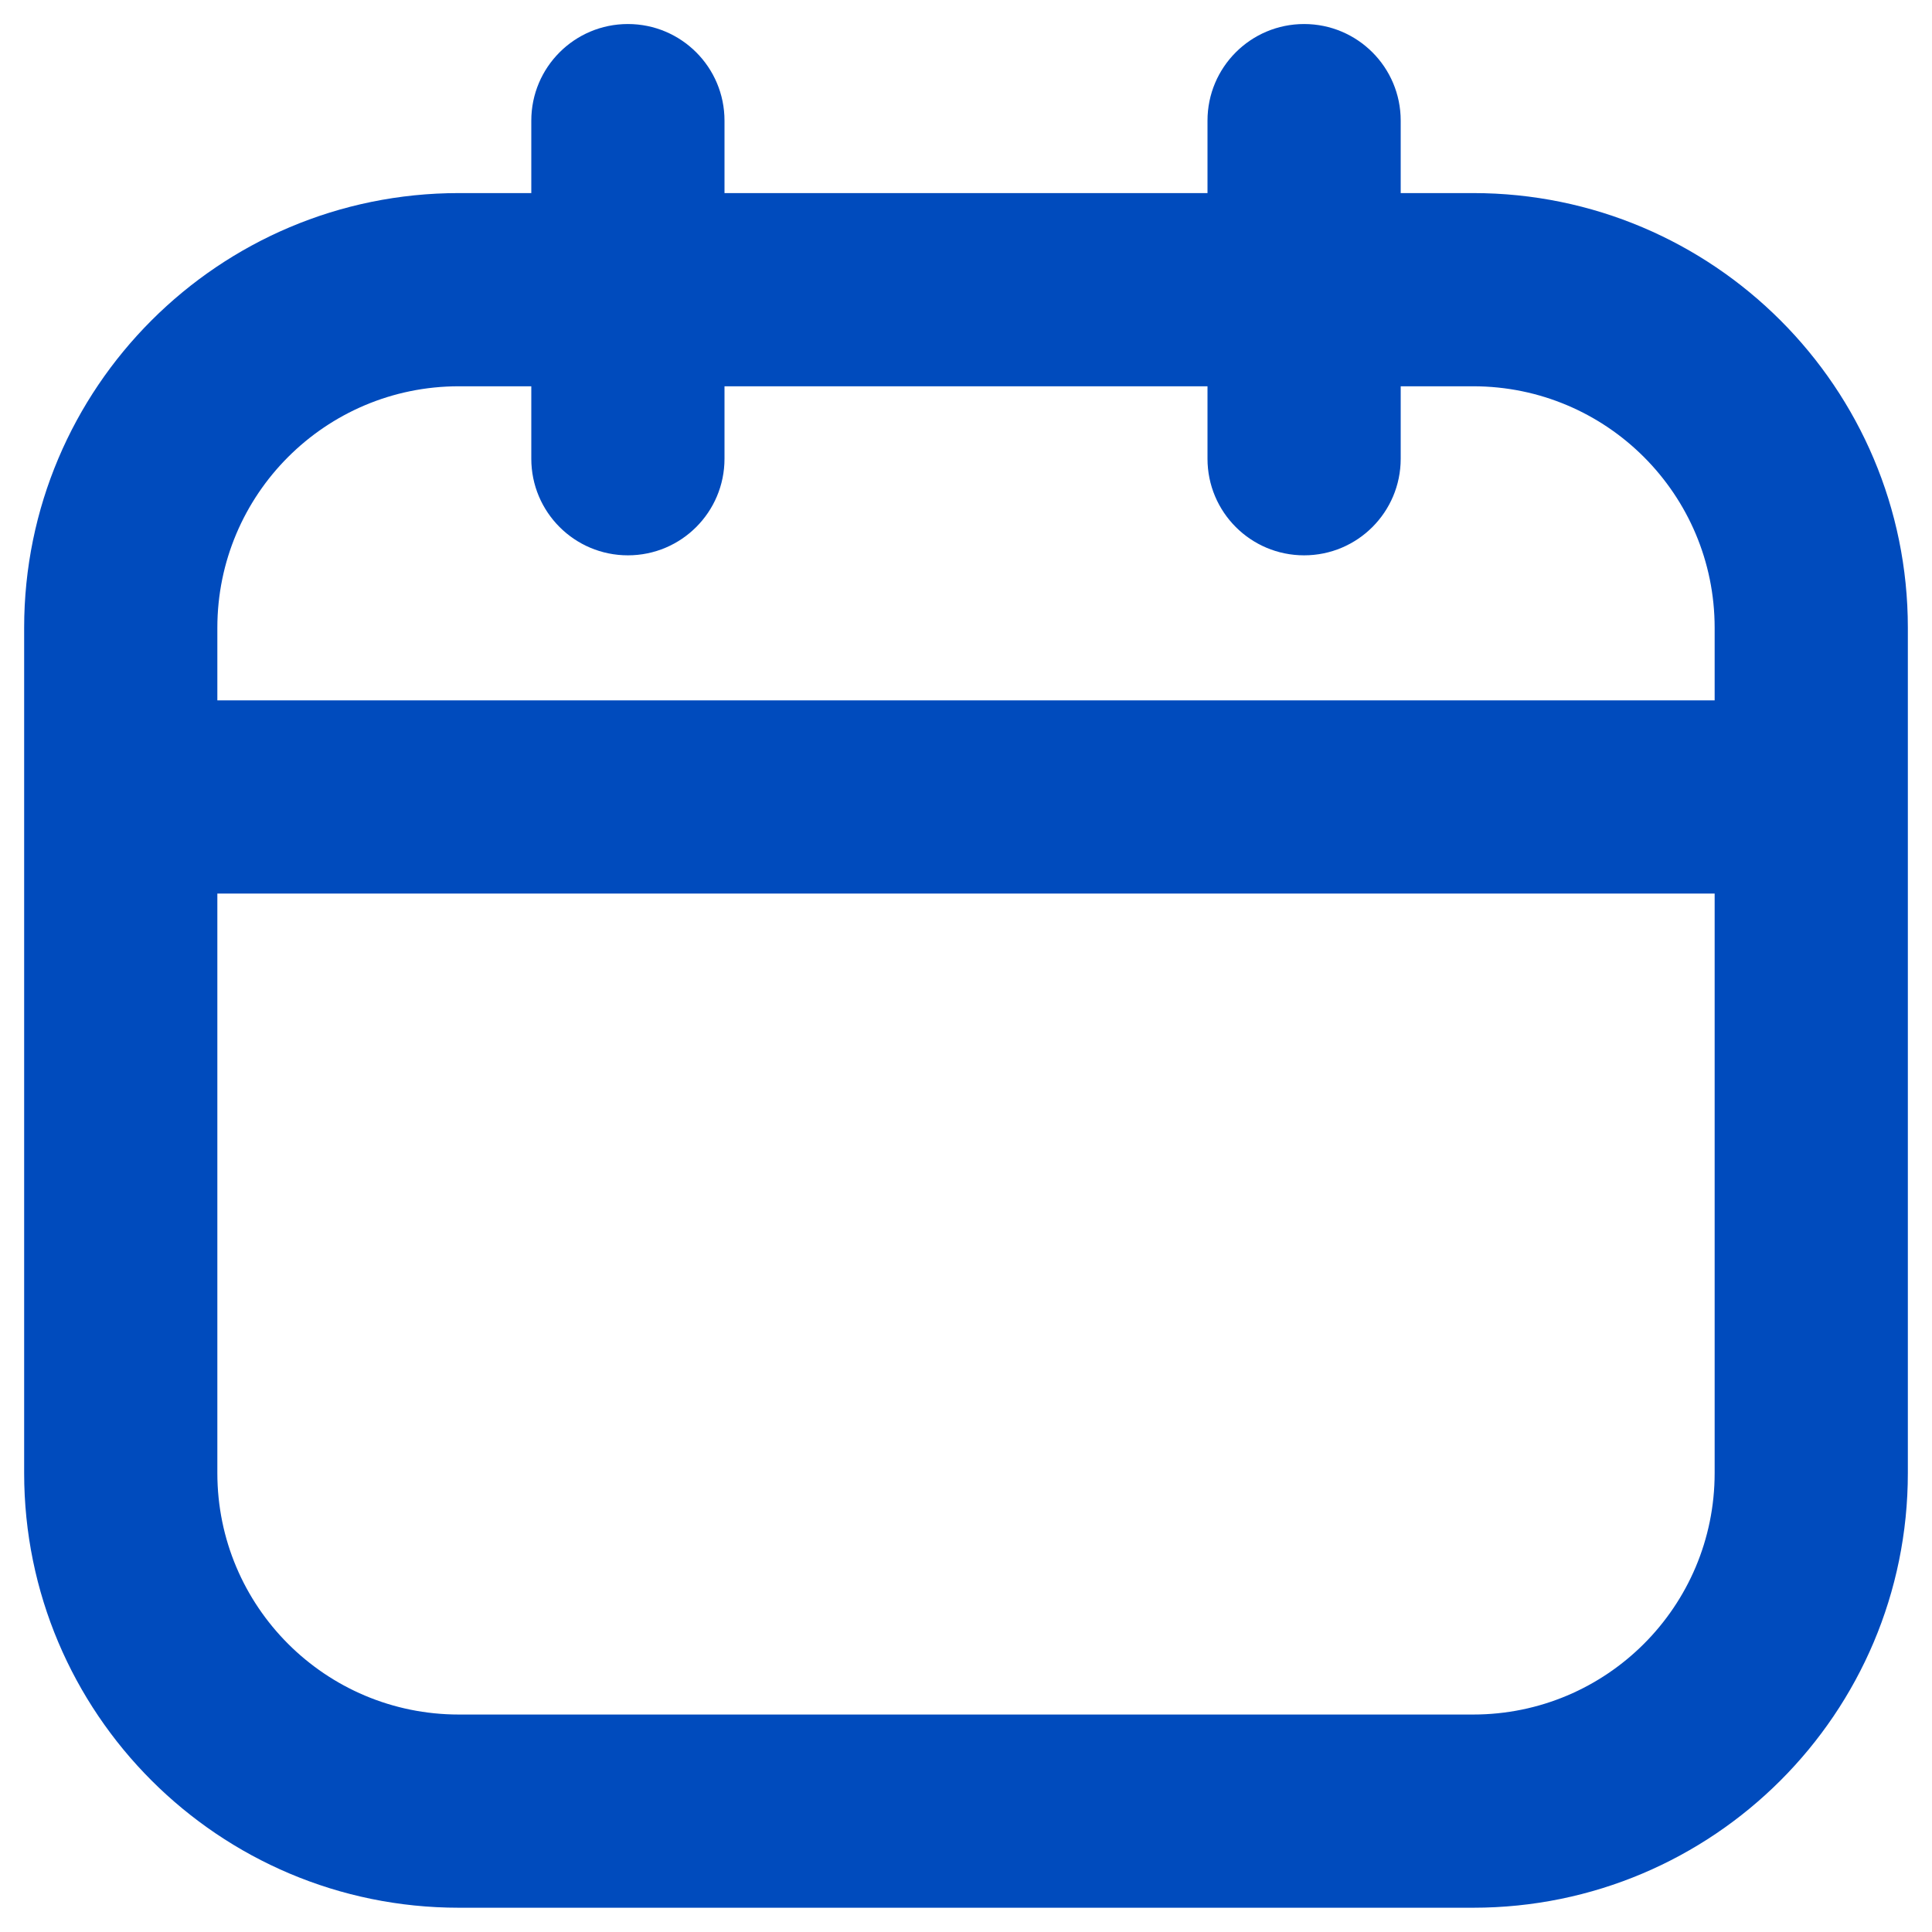
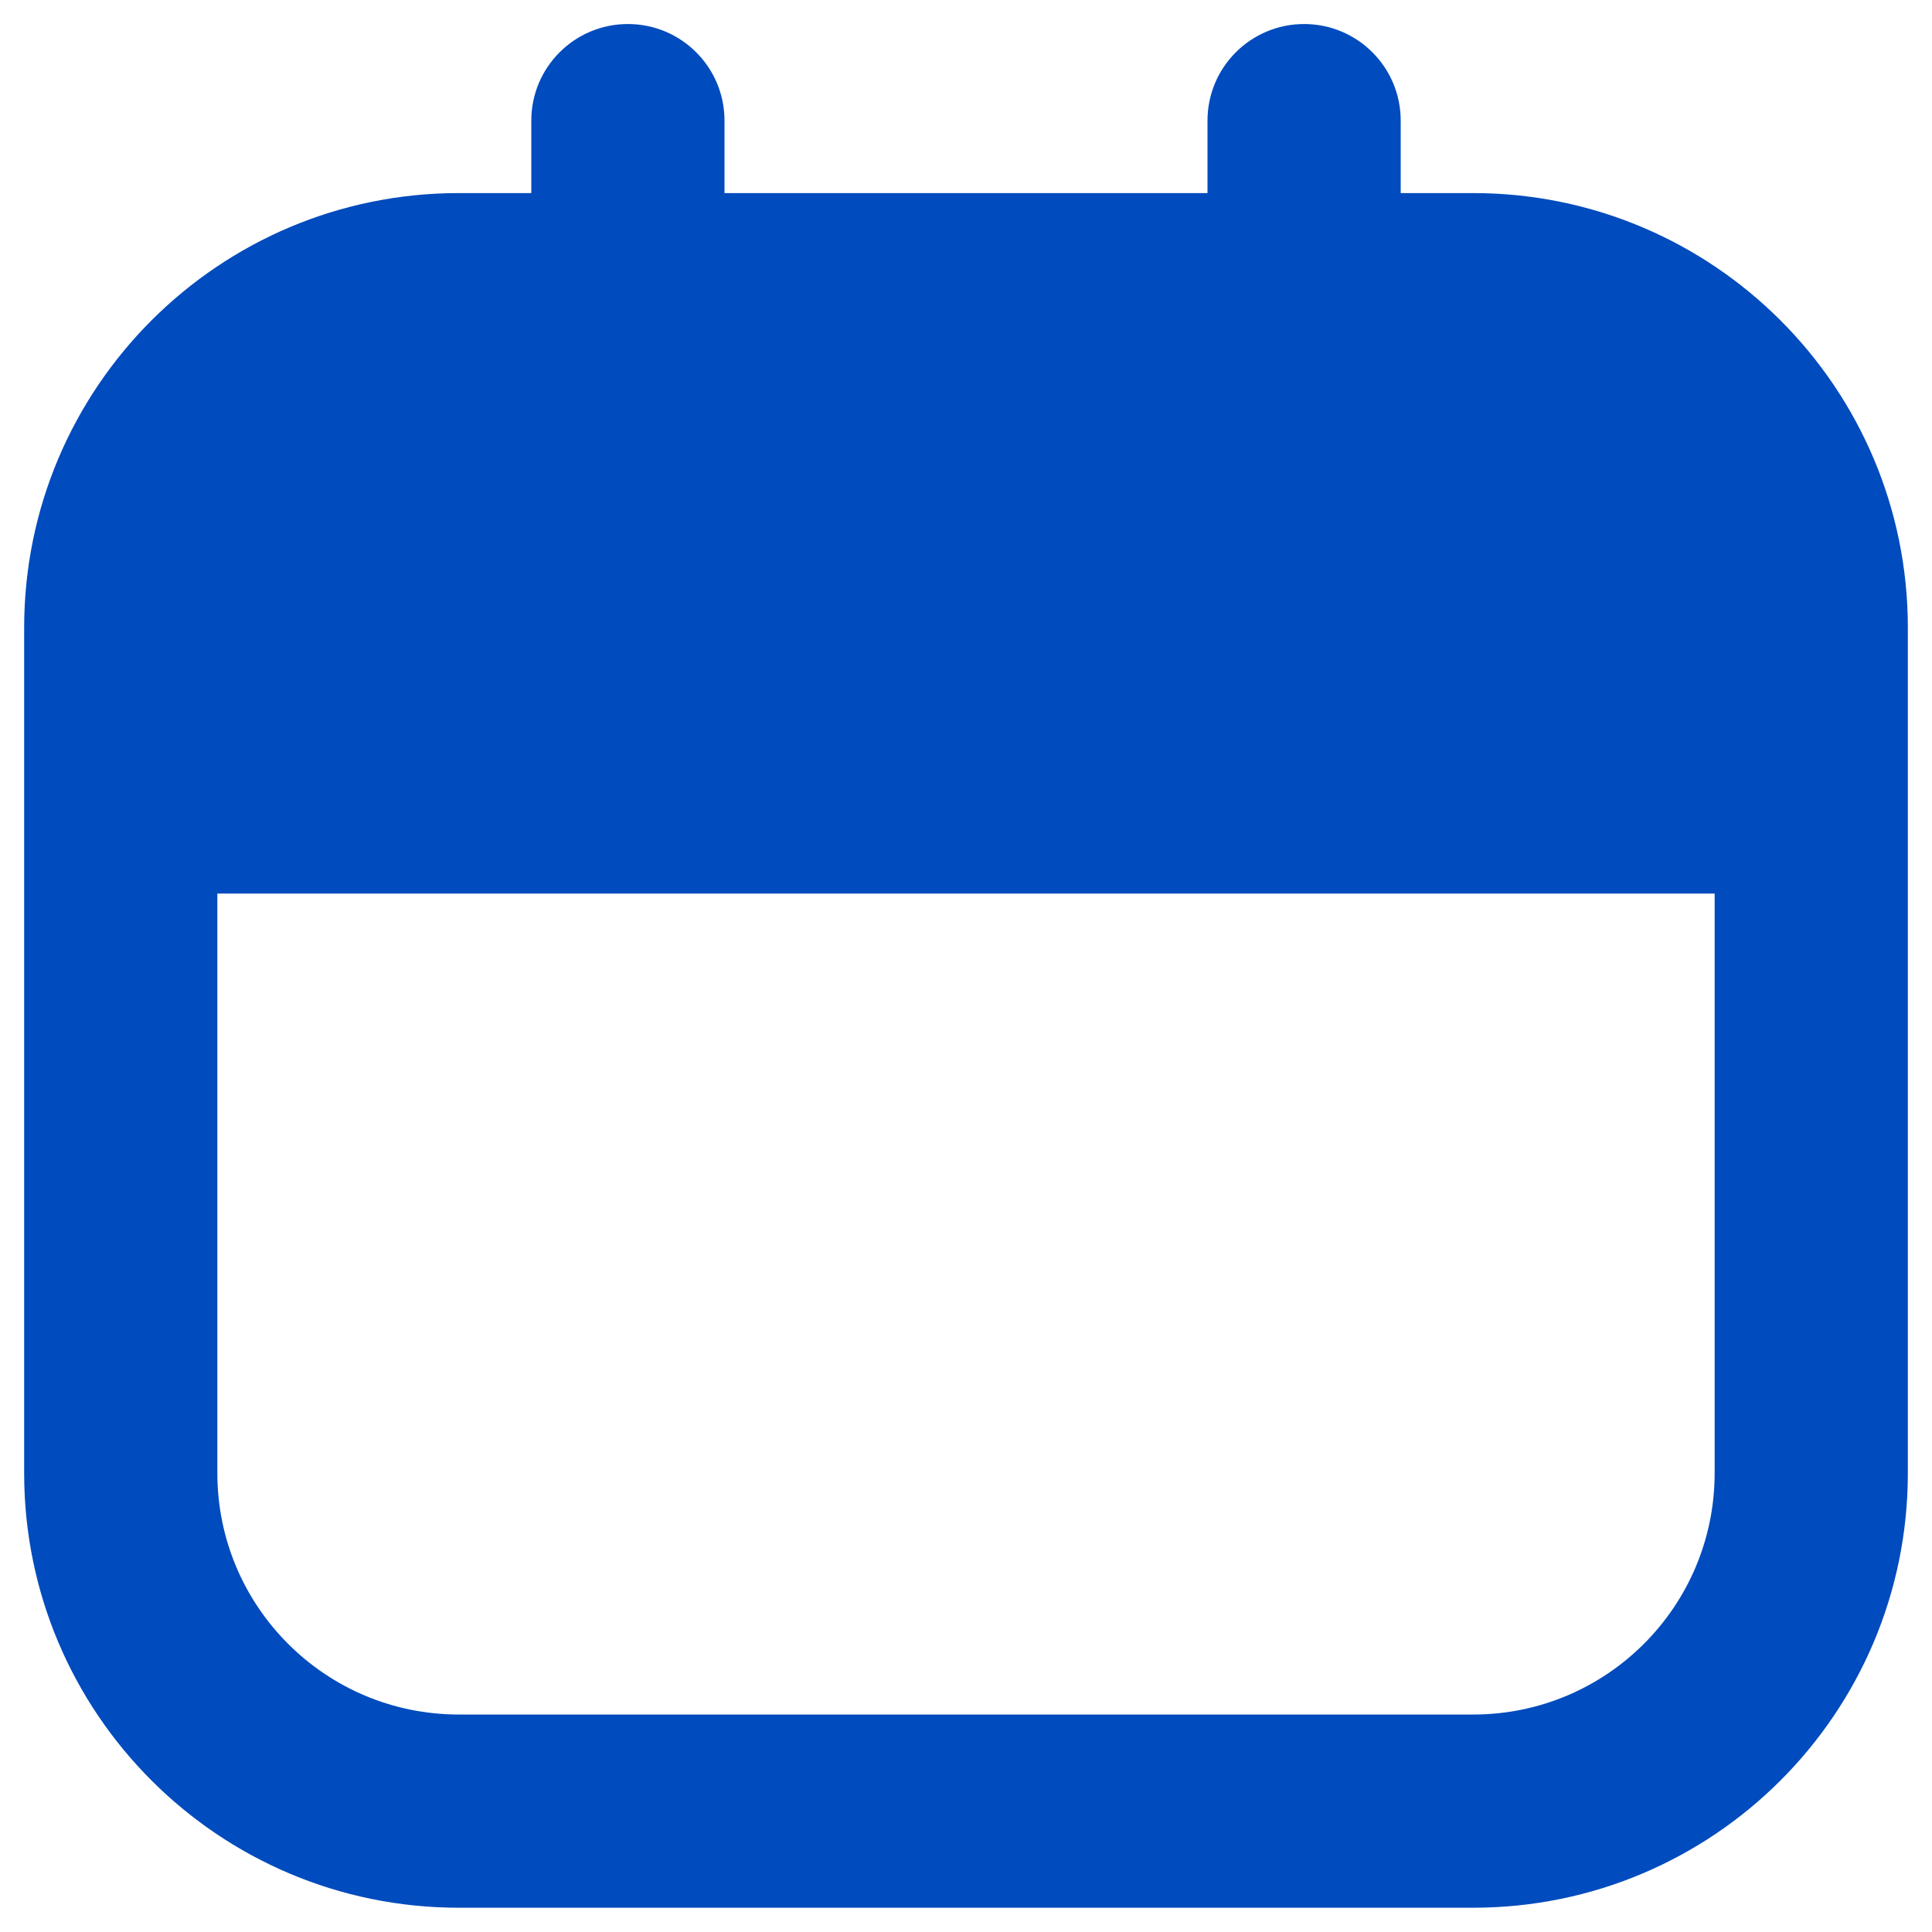
<svg xmlns="http://www.w3.org/2000/svg" width="16" height="16" viewBox="0 0 16 16" fill="none">
-   <path fill-rule="evenodd" clip-rule="evenodd" d="M6 0.999C6 0.557 5.642 0.199 5.2 0.199C4.758 0.199 4.4 0.557 4.4 0.999V1.599H3.8C1.812 1.599 0.2 3.211 0.2 5.199V6.6V12.199C0.2 14.188 1.812 15.799 3.8 15.799H12.2C14.188 15.799 15.8 14.188 15.8 12.199V6.6V5.199C15.8 3.211 14.188 1.599 12.2 1.599H11.6V0.999C11.6 0.557 11.242 0.199 10.8 0.199C10.358 0.199 10 0.557 10 0.999V1.599H6V0.999ZM14.2 5.8V5.199C14.2 4.095 13.305 3.199 12.2 3.199H11.6V3.799C11.6 4.241 11.242 4.599 10.8 4.599C10.358 4.599 10 4.241 10 3.799V3.199H6V3.799C6 4.241 5.642 4.599 5.2 4.599C4.758 4.599 4.4 4.241 4.4 3.799V3.199H3.8C2.695 3.199 1.8 4.095 1.8 5.199V5.8H14.2ZM1.8 7.4H14.2V12.199C14.2 13.304 13.305 14.199 12.2 14.199H3.8C2.695 14.199 1.8 13.304 1.8 12.199V7.4Z" fill="#004BBD" />
+   <path fillRule="evenodd" clipRule="evenodd" d="M6 0.999C6 0.557 5.642 0.199 5.2 0.199C4.758 0.199 4.4 0.557 4.4 0.999V1.599H3.8C1.812 1.599 0.2 3.211 0.2 5.199V6.6V12.199C0.2 14.188 1.812 15.799 3.8 15.799H12.2C14.188 15.799 15.8 14.188 15.8 12.199V6.6V5.199C15.8 3.211 14.188 1.599 12.2 1.599H11.6V0.999C11.6 0.557 11.242 0.199 10.8 0.199C10.358 0.199 10 0.557 10 0.999V1.599H6V0.999ZM14.2 5.8V5.199C14.2 4.095 13.305 3.199 12.2 3.199H11.6V3.799C11.6 4.241 11.242 4.599 10.8 4.599C10.358 4.599 10 4.241 10 3.799V3.199H6V3.799C6 4.241 5.642 4.599 5.2 4.599C4.758 4.599 4.4 4.241 4.4 3.799V3.199H3.8C2.695 3.199 1.8 4.095 1.8 5.199V5.8H14.2ZM1.8 7.4H14.2V12.199C14.2 13.304 13.305 14.199 12.2 14.199H3.8C2.695 14.199 1.8 13.304 1.8 12.199V7.4Z" fill="#004BBD" />
</svg>
